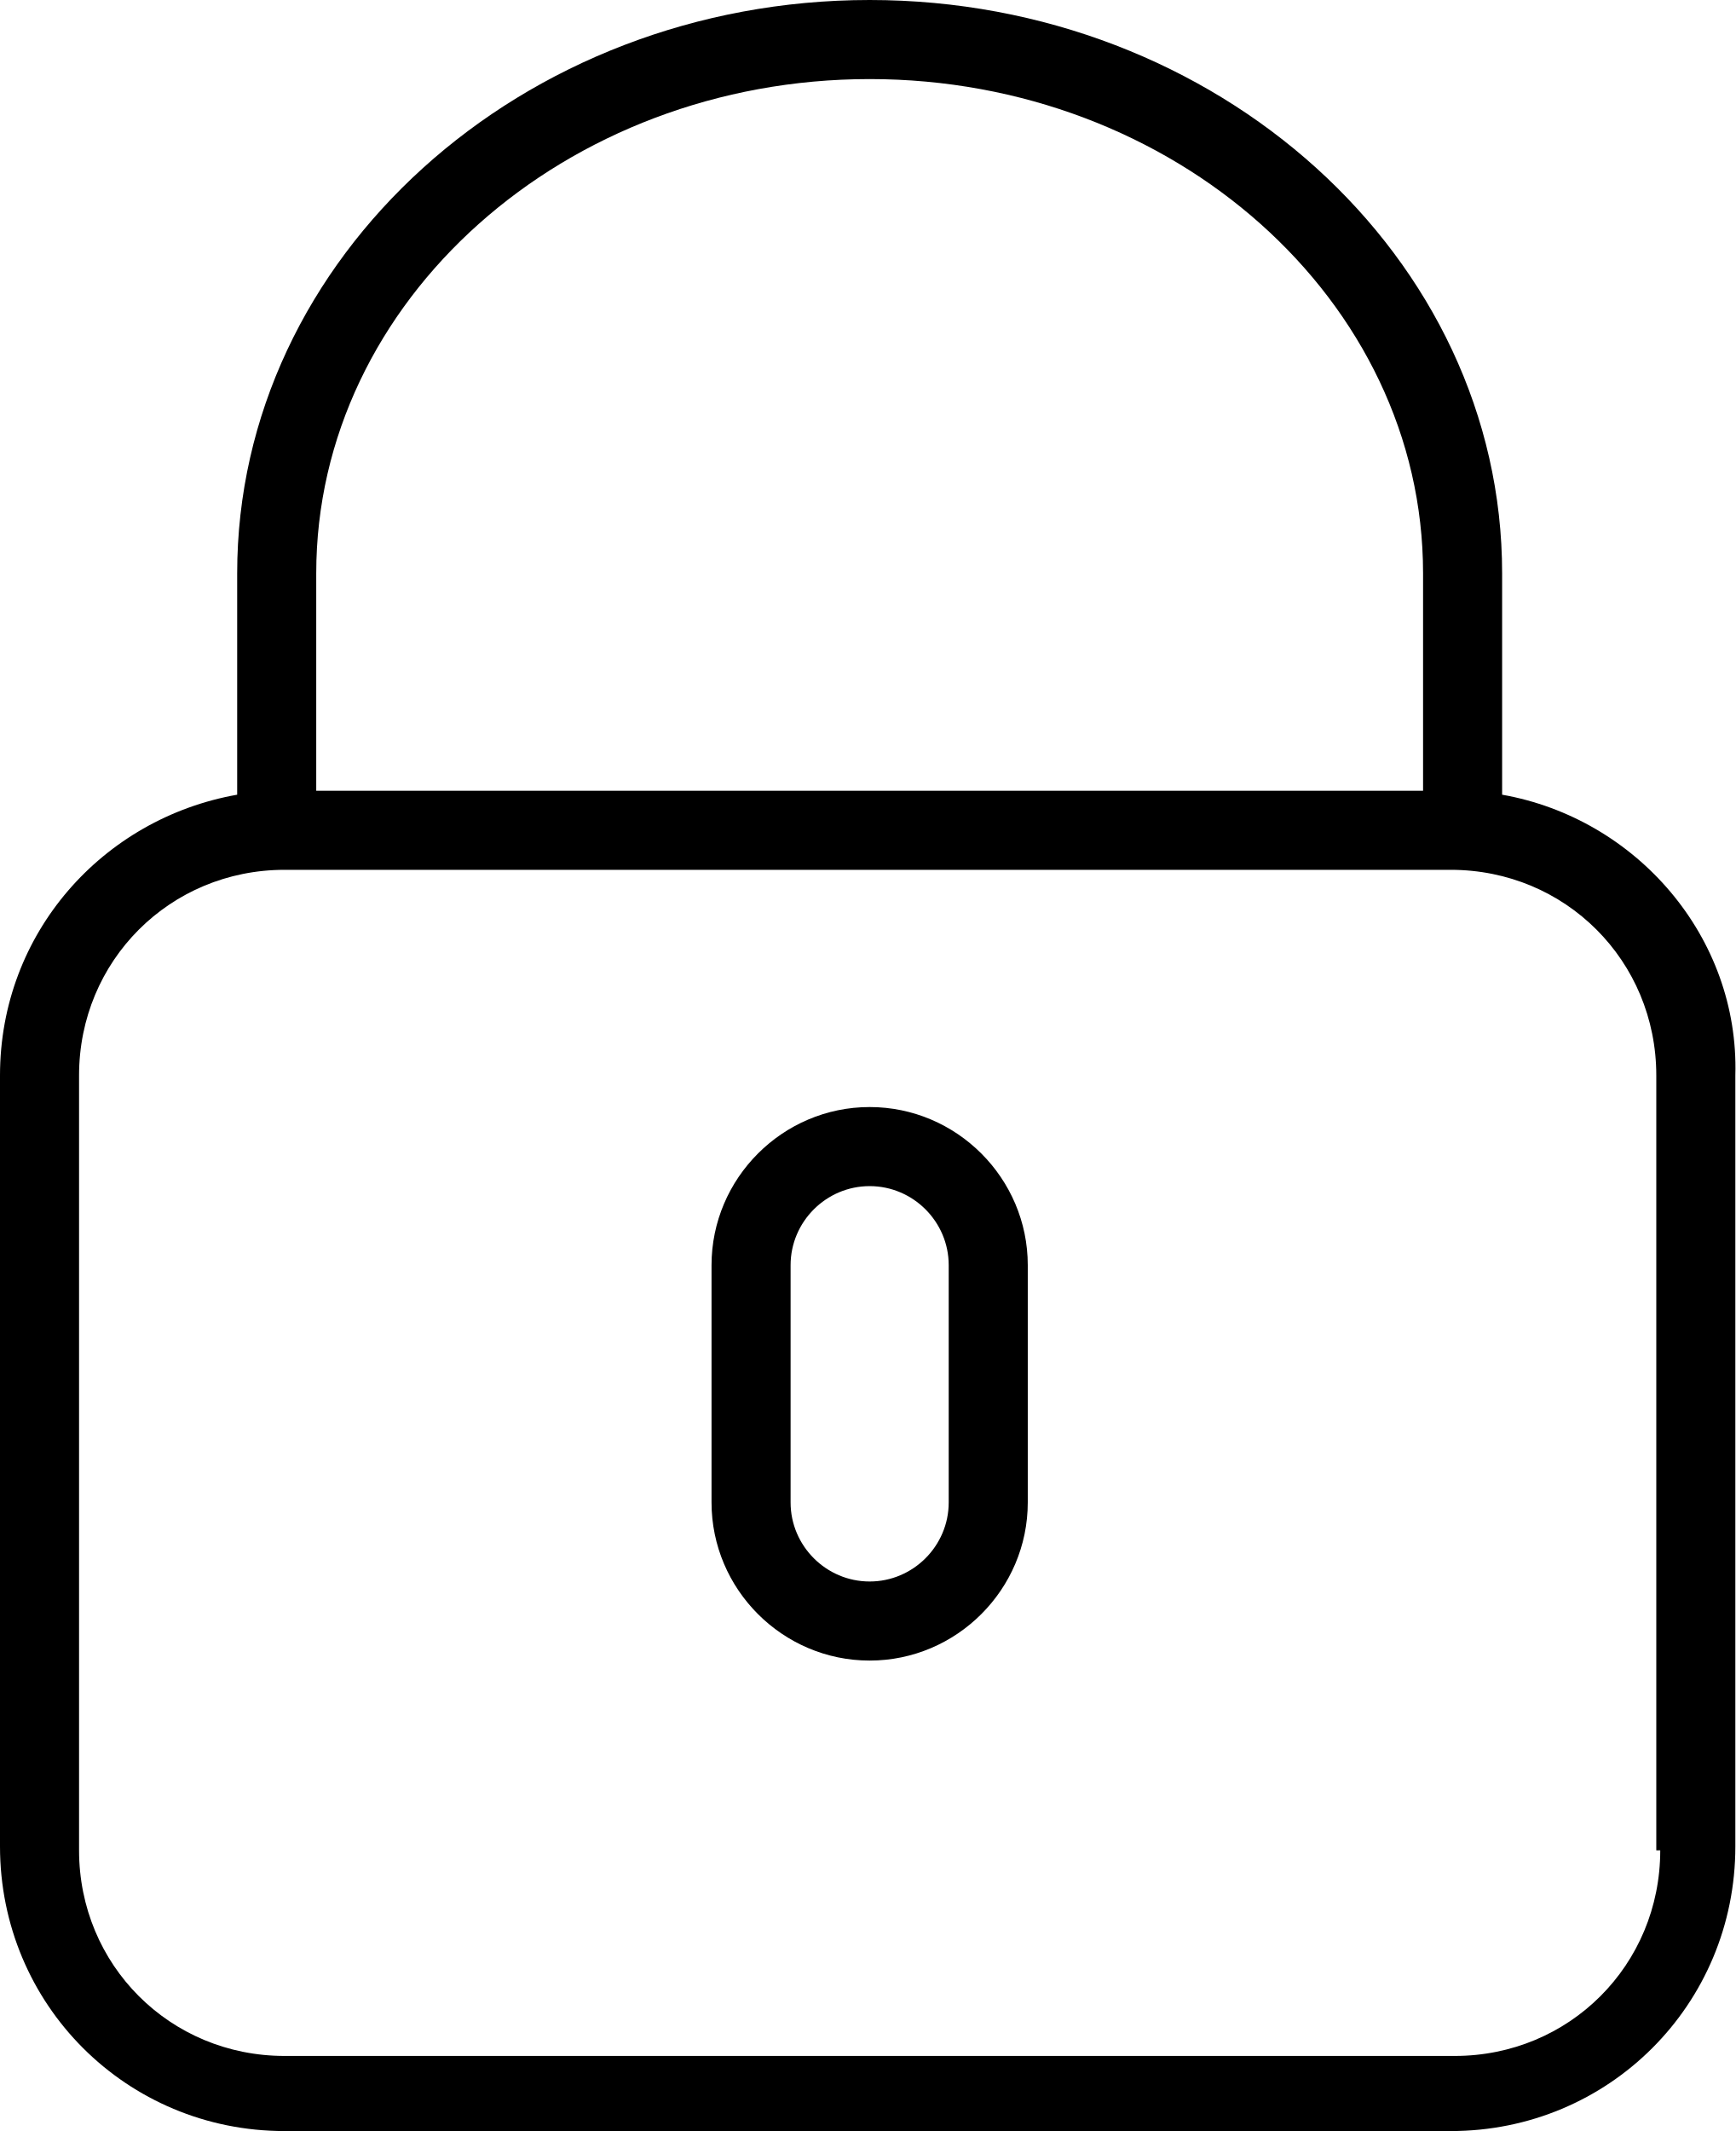
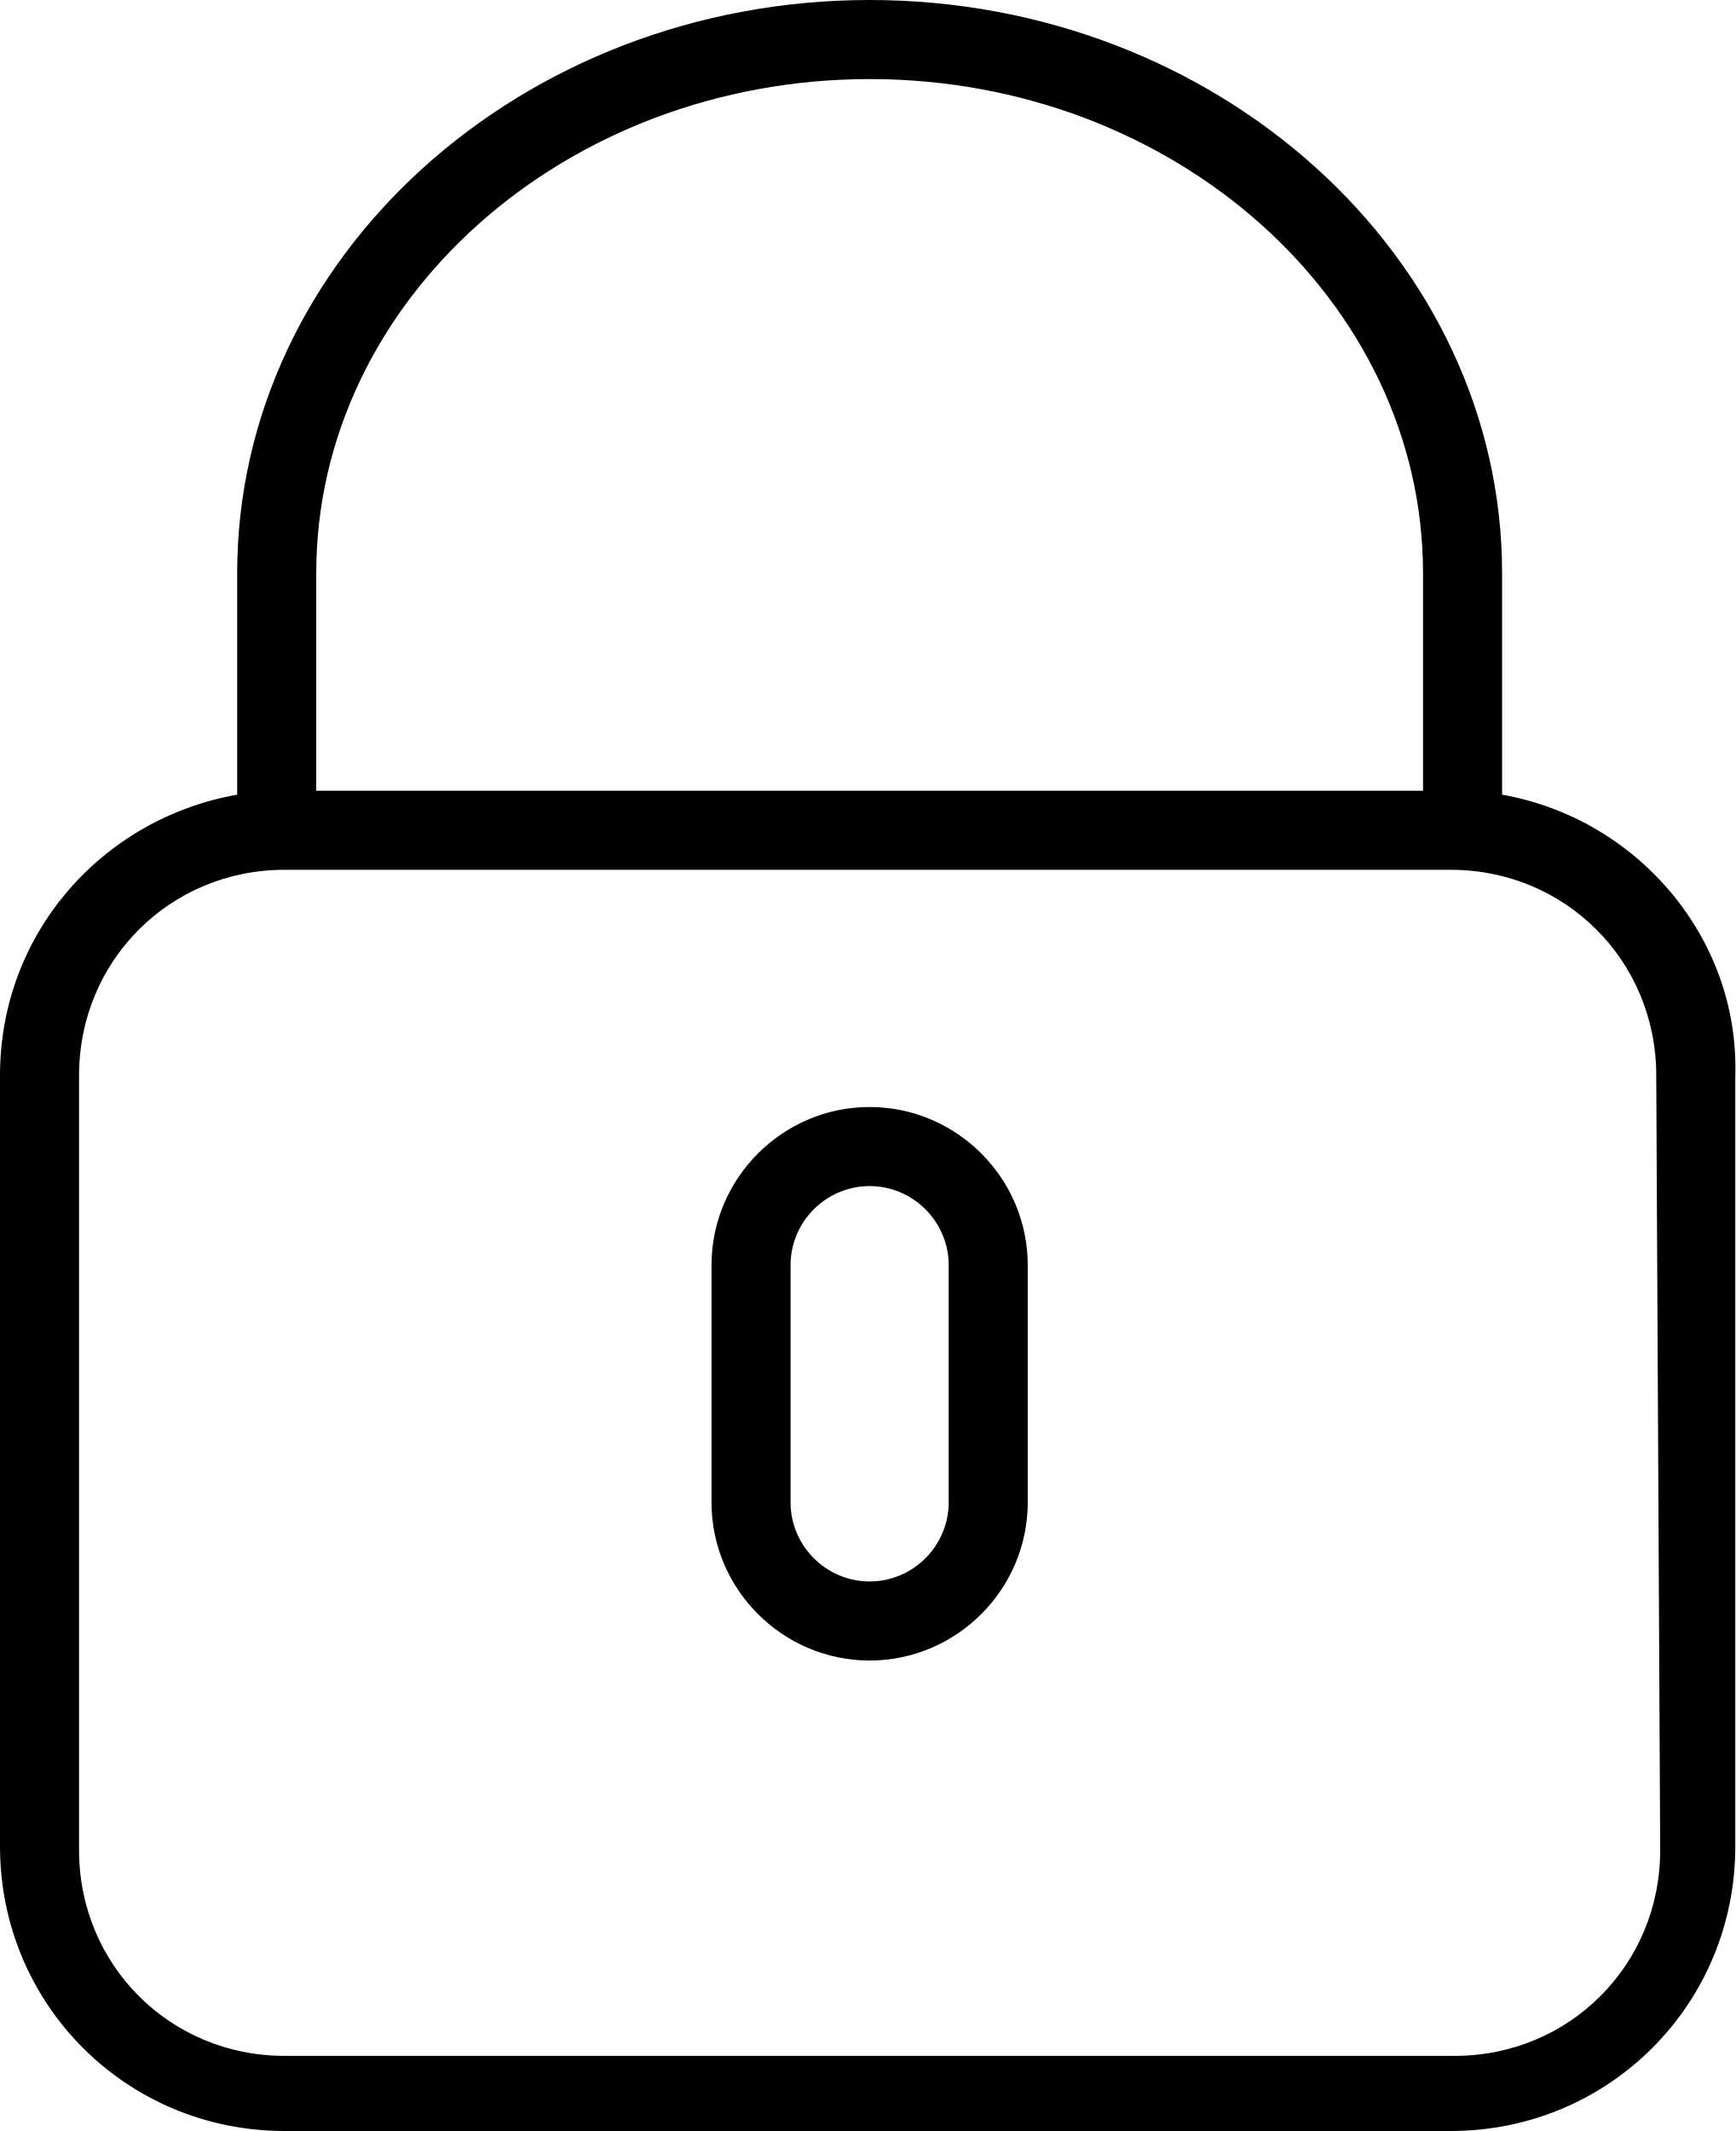
- <svg xmlns="http://www.w3.org/2000/svg" version="1.1">
+ <svg xmlns="http://www.w3.org/2000/svg" version="1.1" id="Calque_1" x="0px" y="0px" viewBox="0 0 43.9 53.9" style="enable-background:new 0 0 43.9 53.9;" xml:space="preserve">
  <g>
-     <path d="M38,20.1v-5.6C38,6.5,30.8,0,22,0S6,6.5,6,14.5v5.6c-3.4,0.6-6,3.5-6,7.1v19.5c0,4,3.2,7.2,7.2,7.2h29.5   c4,0,7.2-3.2,7.2-7.2V27.2C44,23.7,41.4,20.7,38,20.1z M8,14.5C8,7.6,14.3,2,22,2s14,5.6,14,12.5V20H8V14.5z M42,46.8   c0,2.9-2.3,5.2-5.2,5.2H7.2C4.3,52,2,49.7,2,46.8V27.2C2,24.3,4.3,22,7.2,22h29.5c2.9,0,5.2,2.3,5.2,5.2V46.8z" />
+     <path d="M38,20.1v-5.6C38,6.5,30.8,0,22,0S6,6.5,6,14.5v5.6c-3.4,0.6-6,3.5-6,7.1v19.5c0,4,3.2,7.2,7.2,7.2h29.5   c4,0,7.2-3.2,7.2-7.2V27.2C44,23.7,41.4,20.7,38,20.1z M8,14.5C8,7.6,14.3,2,22,2s14,5.6,14,12.5V20H8V14.5z M42,46.8   c0,2.9-2.3,5.2-5.2,5.2H7.2C4.3,52,2,49.7,2,46.8V27.2C2,24.3,4.3,22,7.2,22h29.5c2.9,0,5.2,2.3,5.2,5.2L42,46.8L42,46.8z" />
    <path d="M22,28c-2.2,0-4,1.8-4,4v6c0,2.2,1.8,4,4,4s4-1.8,4-4v-6C26,29.8,24.2,28,22,28z M24,38c0,1.1-0.9,2-2,2s-2-0.9-2-2v-6   c0-1.1,0.9-2,2-2s2,0.9,2,2V38z" />
  </g>
</svg>
